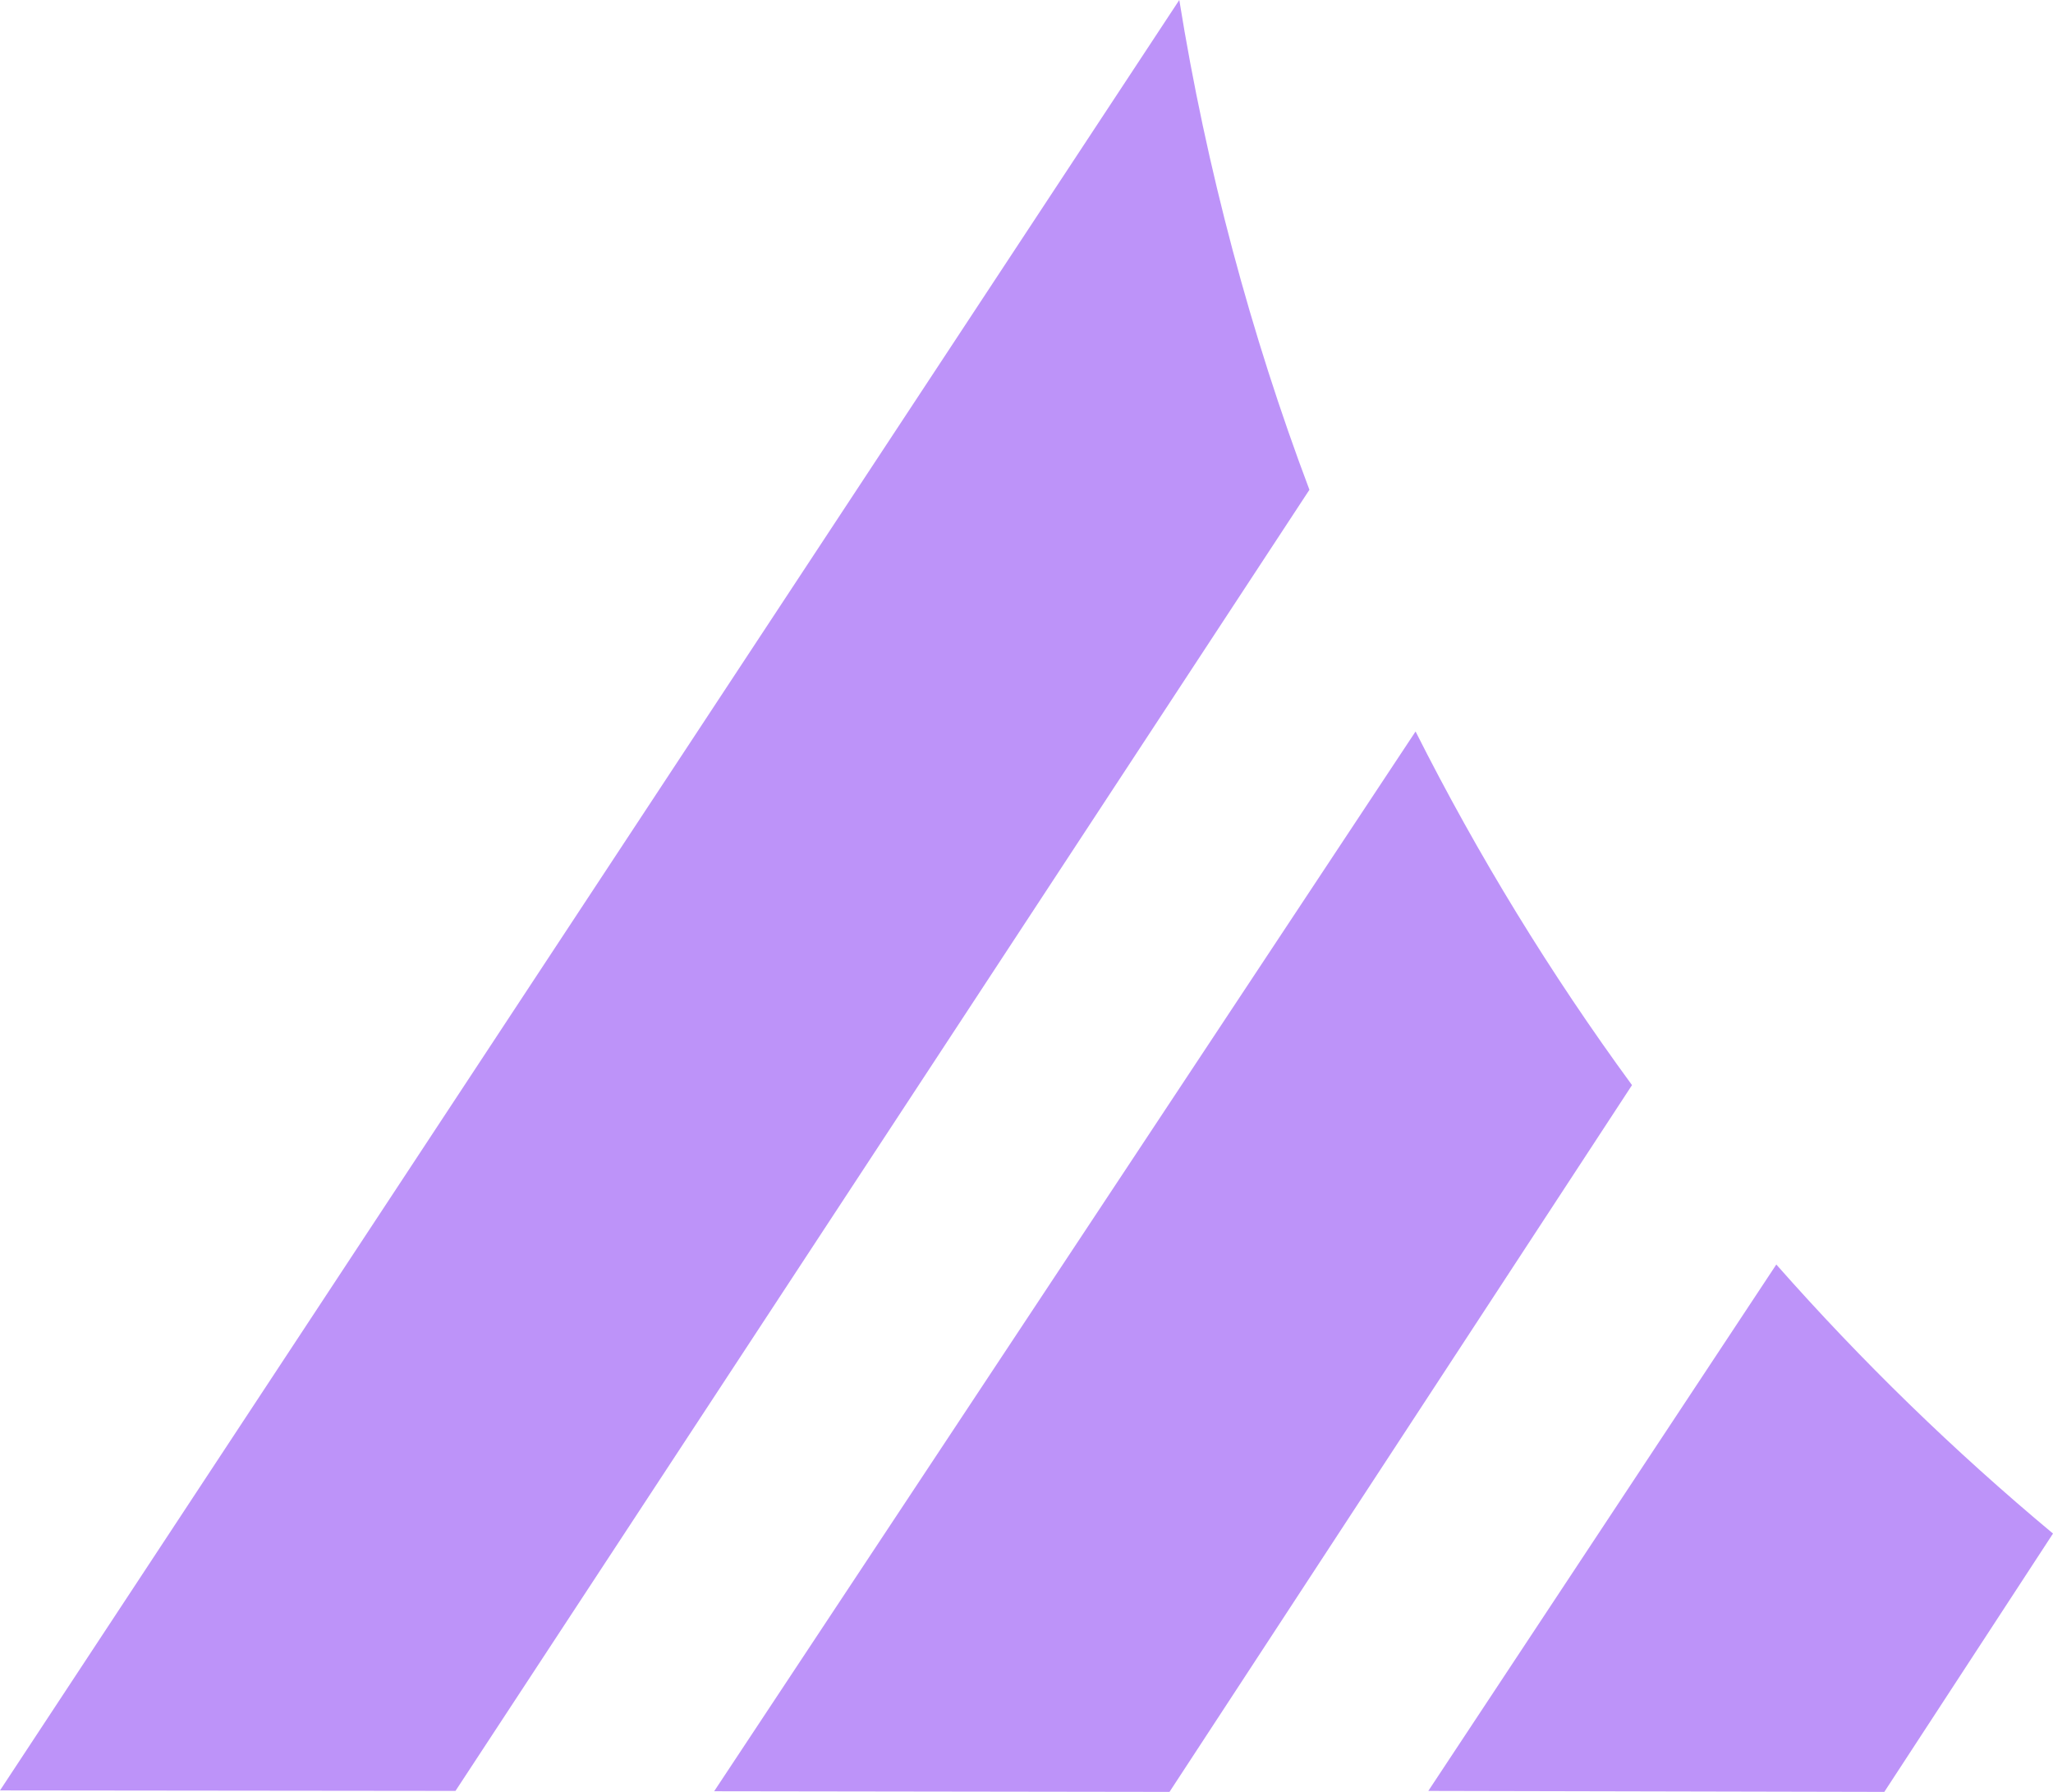
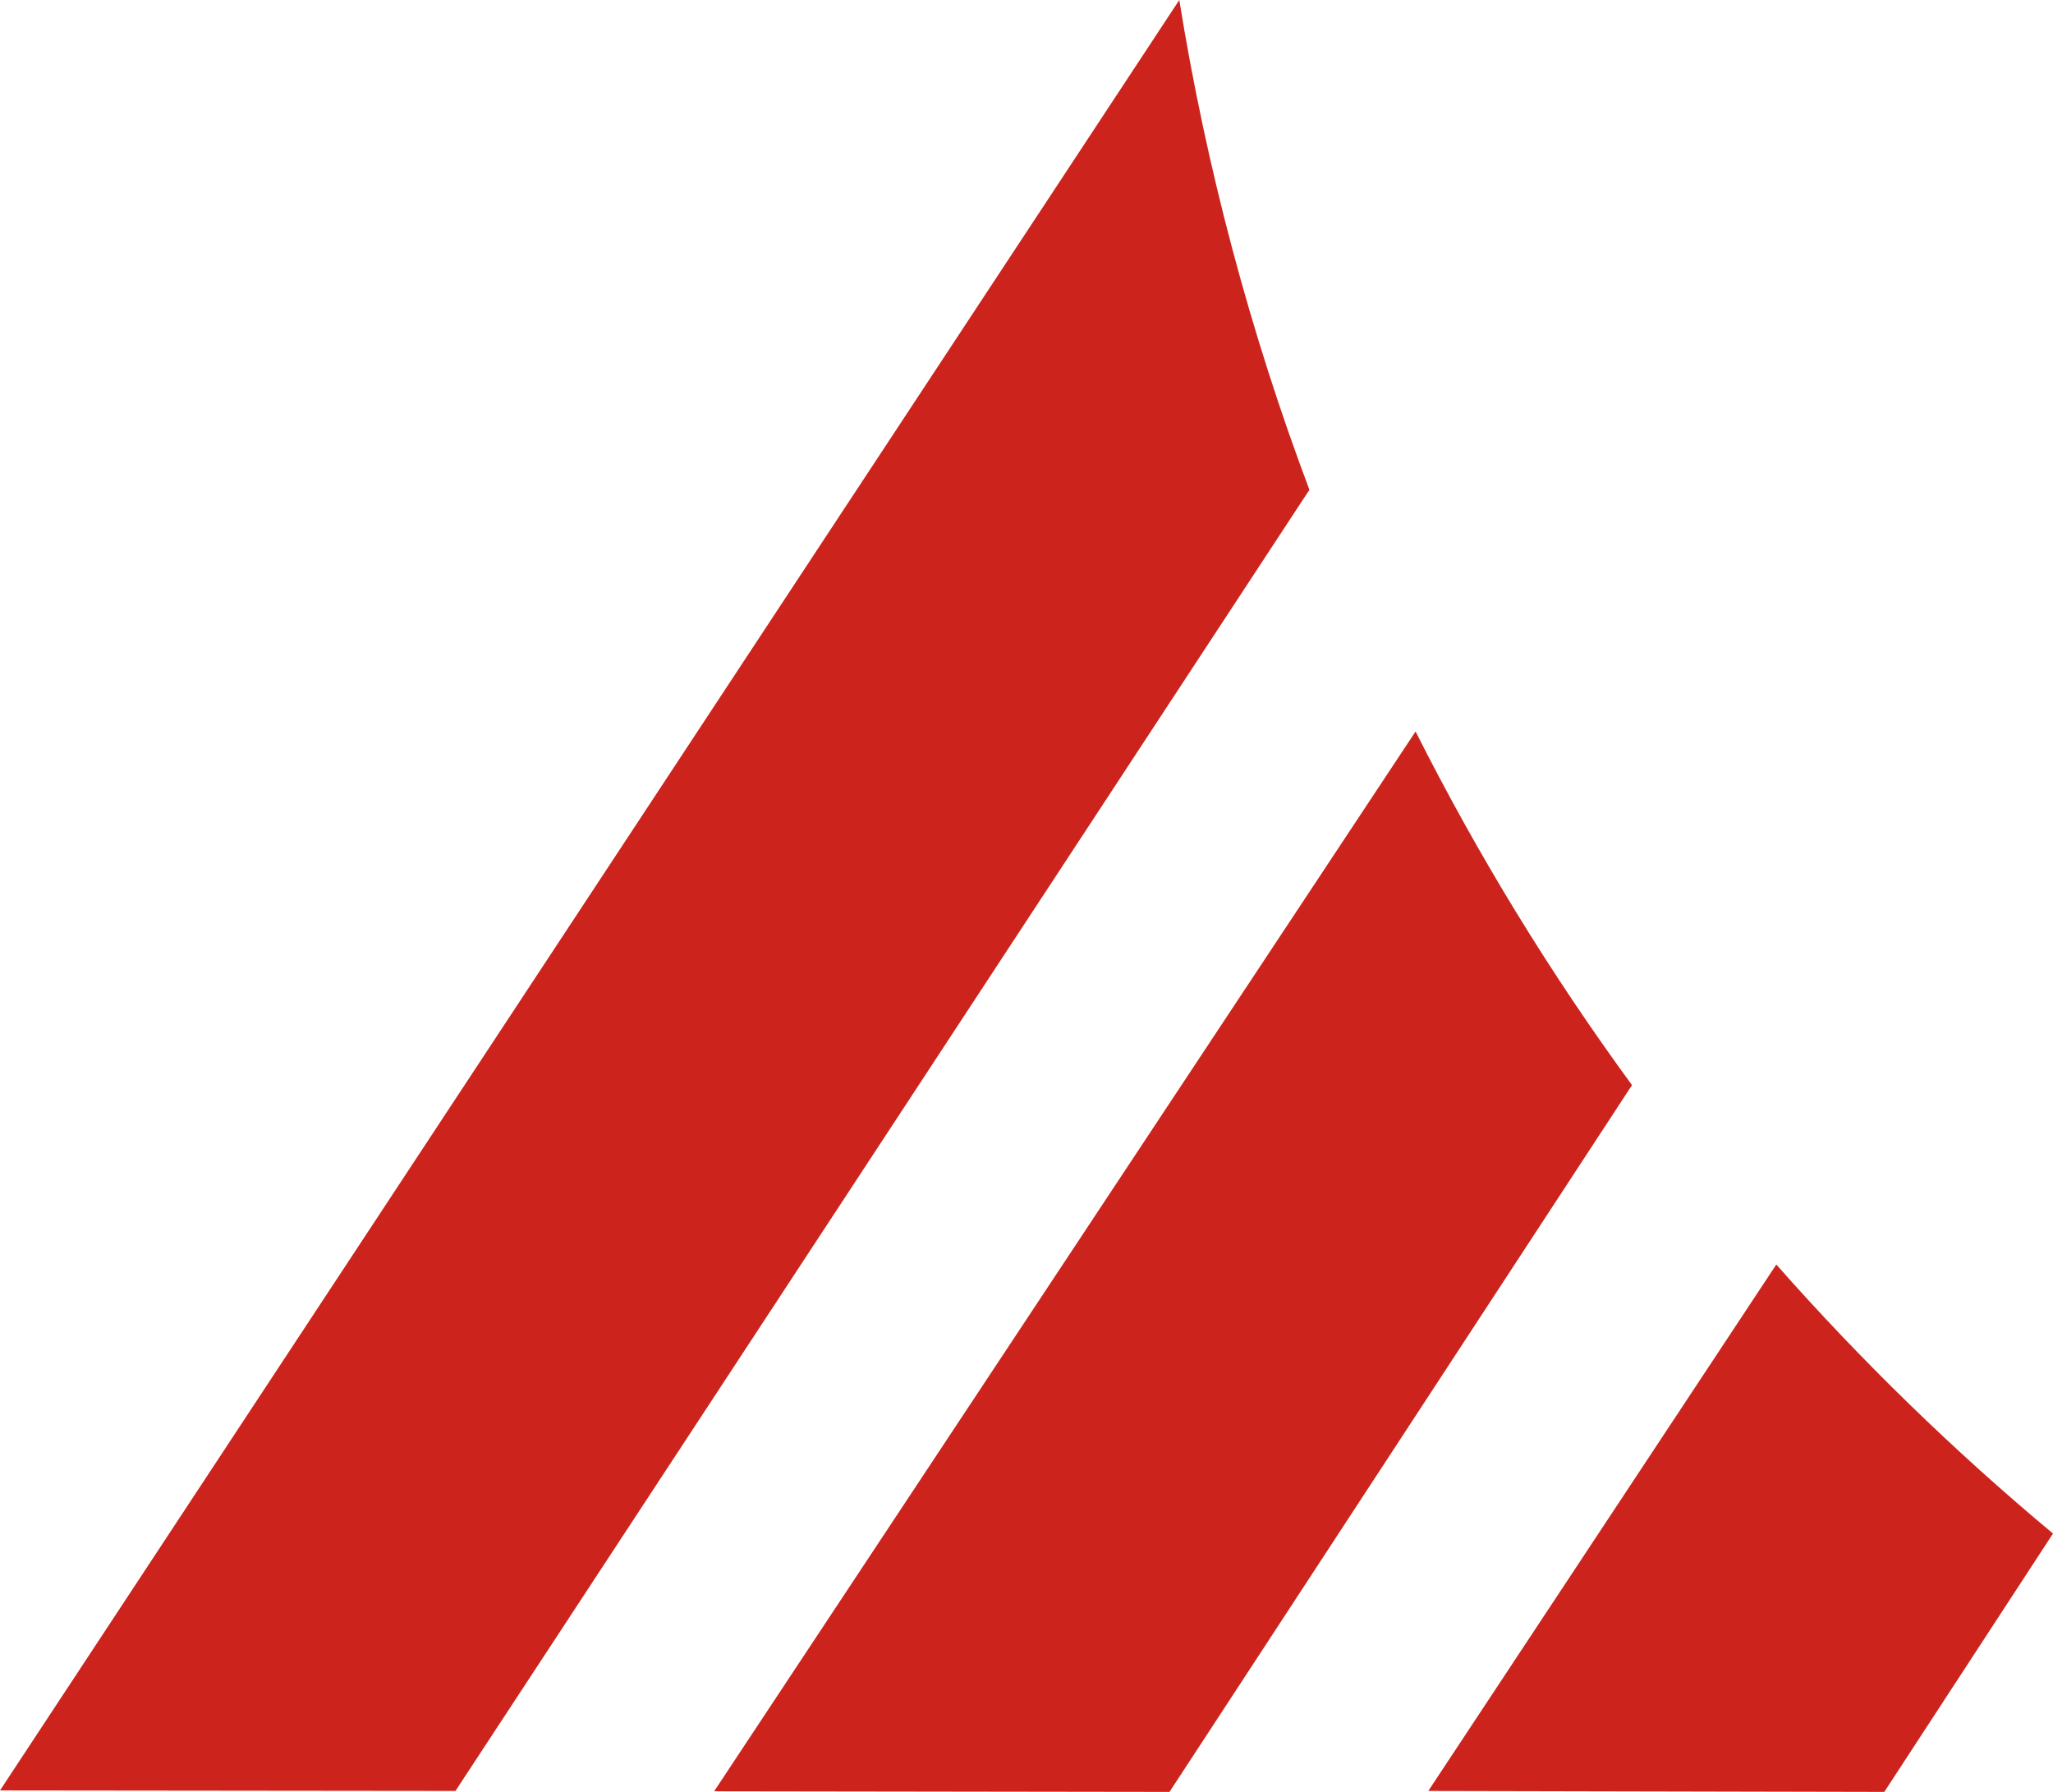
<svg xmlns="http://www.w3.org/2000/svg" version="1.1" x="0px" y="0px" viewBox="0 0 599.38 523.11" style="enable-background:new 0 0 599.38 523.11;" xml:space="preserve">
  <style type="text/css">
	.st0{fill:#E30613;stroke:#009640;stroke-width:0;stroke-linecap:round;stroke-linejoin:round;}
- 	.st1{fill:#bd93f9;}
- 	.st2{fill:#bd93f9;stroke:#009640;stroke-width:0;stroke-linecap:round;stroke-linejoin:round;}
+ 	.st1{fill:#CC241D;}
+ 	.st2{fill:#CC241D;stroke:#009640;stroke-width:0;stroke-linecap:round;stroke-linejoin:round;}
	.st3{fill:none;stroke:#009640;stroke-width:0;stroke-linecap:round;stroke-linejoin:round;}
	.st4{display:none;}
	.st5{display:inline;fill:#c4b3db;}
	.st6{display:inline;fill:none;}
</style>
  <g id="Ebene_2">
    <g>
      <path class="st0" d="M382.29,142.98" />
      <path class="st1" d="M382.29,142.98L132.98,522.82L0,522.68L344.3,0l0,0C352.18,49.06,365.2,97.68,382.29,142.98" />
      <path class="st2" d="M413.28,213.54L208.5,522.92l132.94,0.19l135.03-206.33l0,0C452.69,284.29,431.53,249.77,413.28,213.54    L413.28,213.54" />
      <path class="st3" d="M599.38,447.69" />
      <path class="st3" d="M518.6,369.16" />
      <path class="st1" d="M599.38,447.69l-49.25,75.42L417,522.82l101.6-153.67l0,0C543.48,397.35,570.49,423.61,599.38,447.69    L599.38,447.69z" />
    </g>
  </g>
  <g id="Ebene_1" class="st4">
    <path class="st5" d="M-45.42,426.29c0.34,0.34,97.62,1.14,107.04,0.94c0.94-0.07,1.75-0.74,2.29-2.08   c0.47-1.14,1.08-2.02,1.41-2.02s0.61-0.34,0.61-0.67c0-0.81,2.76-4.91,3.56-5.24c0.27-0.13,0.47-0.61,0.47-1.08   c0-0.74,0.61-1.61,3.29-4.84c0.34-0.47,0.47-1.01,0.27-1.21c-0.27-0.2-0.07-0.4,0.34-0.4c0.47,0,0.81-0.47,0.81-1.01   c0-0.47,0.47-1.21,1.08-1.55c0.61-0.34,1.08-0.87,1.08-1.21c0.07-0.54,3.09-5.58,3.9-6.32c0.2-0.2,0.94-1.41,1.61-2.69   c0.74-1.28,1.48-2.49,1.68-2.69c0.61-0.54,3.43-4.64,3.43-4.98c0-0.2,1.95-3.23,4.37-6.72s4.37-6.66,4.37-7.06   c0-0.34,0.2-0.74,0.54-0.87c0.54-0.27,3.5-4.37,3.5-4.91c0-0.2,0.34-0.74,0.74-1.21c0.34-0.47,2.22-3.23,4.17-6.19   c1.88-2.96,3.56-5.51,3.83-5.71c0.2-0.2,0.74-1.14,1.28-2.15c0.54-1.01,1.48-2.49,2.22-3.16c0.67-0.74,1.21-1.55,1.21-1.68   c0-0.61,12.98-20.17,13.65-20.64c0.34-0.2,0.47-0.61,0.34-0.81c-0.07-0.27,0.27-1.01,0.87-1.68c0.61-0.67,1.61-2.22,2.35-3.36   c0.67-1.21,1.48-2.15,1.82-2.15c0.27,0,0.4-0.27,0.13-0.61c-0.2-0.34,0.07-1.01,0.54-1.55c1.48-1.48,5.18-7.13,5.18-7.87   c0-0.4,0.34-0.74,0.67-0.74c0.4,0,0.67-0.47,0.67-1.01c0-0.54,0.34-1.01,0.67-1.01c0.4,0,0.67-0.4,0.67-0.94   c0-0.54,0.27-1.08,0.54-1.21c0.27-0.13,1.28-1.41,2.15-2.89c0.87-1.48,1.88-3.03,2.15-3.36c1.01-1.21,9.28-13.92,9.28-14.19   c0-0.34,4.24-6.45,5.18-7.46c0.4-0.47,1.01-1.48,1.21-2.22c0.2-0.74,0.67-1.34,1.01-1.34c0.27,0,0.67-0.54,0.94-1.21   c0.4-1.14,1.82-3.56,2.49-4.17c0.2-0.2,2.15-3.16,4.37-6.66c2.15-3.43,4.5-6.86,5.11-7.53c0.67-0.74,1.08-1.28,0.87-1.28   c-0.2,0,0.74-1.48,2.02-3.36c1.28-1.82,2.35-3.63,2.35-4.03c0-0.34,0.2-0.67,0.54-0.67c0.27,0,1.21-1.34,2.15-3.03   c0.94-1.68,1.88-3.03,2.15-3.03c0.34,0,0.54-0.4,0.54-0.87c0-0.54,0.61-1.48,1.34-2.15c0.74-0.67,1.34-1.61,1.34-2.15   c0-0.47,0.34-0.87,0.67-0.87c0.4,0,0.67-0.34,0.67-0.67c0-0.74,3.16-5.85,4.5-7.26c0.4-0.4,1.01-1.41,1.21-2.15   s0.67-1.34,0.94-1.34c0.34,0,0.94-0.87,1.41-2.02c0.47-1.14,1.08-2.02,1.34-2.02c0.27,0,0.87-0.87,1.34-2.02   c0.47-1.14,1.08-2.02,1.34-2.02c0.27,0,0.87-0.94,1.34-2.02c0.47-1.14,1.14-2.02,1.48-2.02s0.4-0.34,0.2-0.67   c-0.2-0.4-0.2-0.67,0.13-0.67c0.27,0,1.41-1.55,2.55-3.36c1.08-1.88,2.22-3.36,2.55-3.36c0.27,0,0.4-0.27,0.2-0.61   c-0.2-0.27,0.2-1.08,0.94-1.75c0.74-0.67,1.34-1.55,1.34-1.95c0-0.4,0.74-1.61,1.68-2.62c0.94-1.01,1.55-1.82,1.41-1.82   c-0.34,0,8.87-14.19,10.35-15.93c0.34-0.47,0.67-1.14,0.67-1.55c0-0.34,0.34-0.67,0.67-0.67c0.4,0,0.67-0.47,0.67-1.01   s0.34-1.01,0.67-1.01c0.4,0,0.67-0.34,0.67-0.67c0-0.4,1.08-2.22,2.35-4.03s2.35-3.5,2.35-3.7s0.61-1.01,1.34-1.82   c0.74-0.81,1.34-1.88,1.34-2.35s0.34-0.87,0.74-0.87c0.34,0,0.54-0.27,0.34-0.54c-0.2-0.34,0.27-0.94,0.94-1.48   c0.67-0.54,1.14-1.14,1.01-1.34c-0.2-0.27,0.27-1.01,1.01-1.68c0.74-0.67,1.34-1.48,1.34-1.75c0-0.27,2.35-4.1,5.24-8.47   c2.96-4.37,8.27-12.51,11.9-18.02c3.63-5.58,6.93-10.29,7.33-10.56c0.4-0.27,0.47-0.54,0.13-0.54c-0.34,0-0.13-0.54,0.4-1.21   c1.01-1.21,1.08-1.75,0.2-3.83c-2.89-6.93-5.04-12.77-5.04-13.51c0-0.54-0.27-0.94-0.67-0.94c-0.34,0-0.61-0.2-0.54-0.54   c0.2-0.87-1.75-6.52-2.42-6.99c-0.4-0.27-0.47-0.67-0.2-0.94s0.2-0.81-0.13-1.21c-0.47-0.67-3.97-10.62-4.37-12.71   c-0.13-0.47-0.4-1.34-0.61-2.02c-0.27-0.61-0.67-1.68-0.94-2.35c-0.2-0.61-0.47-1.61-0.61-2.15c-0.27-1.34-1.61-5.98-2.42-8.14   c-0.34-0.94-0.67-2.35-0.74-3.16c-0.07-0.81-0.27-1.48-0.47-1.48c-0.27,0-0.47-0.4-0.54-0.87c0-0.4-0.2-1.41-0.4-2.15   c-0.2-0.74-1.01-3.9-1.68-7.06c-0.74-3.16-1.34-5.78-1.41-5.92c-0.13-0.07-0.2-0.34-0.27-0.67c-0.34-1.34-1.28-5.92-1.41-6.52   c-0.07-0.4-0.2-0.81-0.27-1.01c-0.2-0.4-0.54-2.22-0.94-5.38c-0.2-1.28-0.54-2.82-0.74-3.43c-0.27-0.61-0.4-1.34-0.34-1.68   c0.07-0.34,0-0.74-0.07-0.94c-0.27-0.67-0.67-3.09-0.94-5.38c-0.13-1.28-0.34-2.35-0.4-2.35c-0.13,0-0.61-3.36-0.74-5.92   c-0.07-1.01-0.4-2.02-0.74-2.22s-0.27-0.81,0.13-1.28c1.48-1.75-0.54-1.61-2.08,0.2l0,0c-0.87,1.01-2.22,2.96-2.96,4.37   c-0.74,1.48-1.95,3.29-2.69,4.1c-0.74,0.81-1.95,2.62-2.69,4.03c-0.74,1.34-1.82,3.03-2.42,3.63c-0.54,0.61-1.61,2.22-2.35,3.5   c-1.48,2.69-1.68,2.96-3.97,5.78c-0.94,1.21-1.68,2.35-1.68,2.55c0,0.47-6.66,10.56-7.33,11.16c-0.2,0.2-1.01,1.41-1.68,2.69   c-0.74,1.28-1.48,2.49-1.68,2.69c-0.47,0.4-8.27,12.03-8.81,13.11 M294.17,171.07c-0.74,1.14-1.82,2.76-2.35,3.56   c-0.54,0.81-1.68,2.55-2.49,3.83c-1.88,2.82-2.22,3.36-5.58,8.2c-1.48,2.15-2.69,4.03-2.69,4.24s-0.34,0.67-0.74,1.14   c-0.34,0.47-4.24,6.25-8.67,12.91c-4.37,6.66-8.27,12.44-8.67,12.91c-0.4,0.47-0.74,0.94-0.74,1.14c0,0.61-4.3,6.79-4.84,6.99   c-0.27,0.13-0.54,0.67-0.54,1.21s-0.34,0.94-0.74,0.94c-0.34,0-0.54,0.27-0.34,0.61c0.27,0.34,0.2,0.74-0.07,0.87   c-0.81,0.34-4.91,6.39-4.91,7.19c0,0.34-0.54,1.01-1.14,1.34c-0.67,0.4-0.94,0.74-0.67,0.74s-0.07,0.67-0.87,1.48   c-0.74,0.81-1.34,1.88-1.34,2.35s-0.2,0.87-0.47,0.87c-0.34,0-1.41,1.55-2.55,3.43c-1.08,1.88-2.29,3.77-2.69,4.24   c-1.34,1.61-3.7,5.04-3.7,5.45c0,0.27-0.4,0.87-0.81,1.34c-1.95,2.15-2.49,2.89-2.22,3.16c0.13,0.13-0.47,1.14-1.34,2.15   c-0.94,1.08-1.68,2.15-1.68,2.42s-0.61,1.14-1.34,2.02s-1.34,1.95-1.34,2.49s-0.27,0.81-0.61,0.61c-0.34-0.2-0.81,0.34-1.01,1.28   c-0.27,0.94-0.74,1.68-1.08,1.68c-0.4,0-0.67,0.34-0.67,0.67c0,0.81-2.76,4.91-3.5,5.24c-0.34,0.13-0.54,0.54-0.54,0.81   c0,0.81-4.17,6.99-4.84,7.26c-0.27,0.13-0.54,0.54-0.54,0.94c0,0.74-4.1,6.79-4.84,7.13c-0.34,0.13-0.54,0.54-0.54,0.87   c0,0.94-4.91,8-5.58,8c-0.27,0-0.4,0.27-0.13,0.61c0.2,0.34-0.07,1.01-0.47,1.55c-0.47,0.47-2.55,3.43-4.57,6.59   c-2.02,3.16-3.83,5.85-4.03,6.05c-0.4,0.4-2.89,4.03-3.36,5.04c-1.01,1.95-31.26,47.13-31.87,47.53c-0.4,0.27-0.47,0.54-0.13,0.54   c0.34,0,0.07,0.67-0.67,1.48c-1.61,1.82-4.77,6.72-4.84,7.46c0,0.34-0.74,1.14-1.55,1.88c-0.81,0.67-1.21,1.28-0.94,1.28   c0.34,0-0.13,0.74-1.01,1.68s-1.28,1.68-0.94,1.68s0.27,0.27-0.07,0.54c-0.94,0.67-3.83,4.77-4.98,6.99   c-0.54,1.08-1.21,1.88-1.55,1.88c-0.27,0-0.54,0.27-0.54,0.67c0,0.34-1.01,2.08-2.22,3.83c-1.28,1.82-2.49,3.77-2.69,4.37   c-0.27,0.67-0.74,1.21-1.14,1.21c-0.34,0-0.67,0.47-0.67,1.01c0,0.54-0.27,1.01-0.67,1.01c-0.34,0-0.67,0.27-0.67,0.61   c0,0.4-2.29,4.03-5.11,8.14c-2.76,4.17-4.91,7.66-4.77,7.87c0.34,0.27,33.68,0.67,83.44,0.87c22.79,0.13,24.14,0.07,25.21-1.14   c1.21-1.48,2.55-3.43,3.23-4.91c0.27-0.54,1.01-1.61,1.68-2.29c0.61-0.67,1.01-1.55,0.81-1.88c-0.2-0.27-0.07-0.54,0.34-0.54   s1.21-1.01,1.82-2.22c0.61-1.14,1.34-2.29,1.61-2.49c0.2-0.2,1.48-2.08,2.76-4.24c1.21-2.08,2.49-3.83,2.76-3.83   c0.34,0,0.54-0.47,0.54-1.01c0-0.54,0.34-1.01,0.74-1.01c0.34,0,0.54-0.27,0.34-0.61c-0.27-0.34-0.2-0.74,0.07-0.87   c0.81-0.34,3.56-4.44,3.56-5.24c0-0.34,0.34-0.67,0.67-0.67c0.4,0,0.67-0.47,0.67-1.01c0-0.54,0.27-1.01,0.54-1.01   c0.34,0,0.94-0.67,1.41-1.55c0.4-0.81,1.34-2.42,2.08-3.5c0.74-1.14,1.68-2.69,2.08-3.56c0.47-0.81,1.08-1.48,1.41-1.48   c0.27,0,0.54-0.4,0.54-0.87c0-0.47,0.54-1.48,1.21-2.22c0.61-0.67,1.55-2.08,2.08-3.09c0.54-1.01,1.61-2.55,2.35-3.36   c0.81-0.81,1.41-1.68,1.34-1.88c-0.07-0.47,6.05-9.68,6.66-9.95c0.27-0.13,0.47-0.54,0.47-0.87c0-0.54,5.85-9.88,6.72-10.69   c0.2-0.2,1.41-2.02,2.69-4.03c1.28-2.02,2.62-3.9,3.03-4.17c0.34-0.27,0.4-0.54,0.13-0.54c-0.34,0-0.13-0.47,0.34-1.01   c2.08-2.29,2.42-2.89,2.08-3.29c-0.27-0.2-0.07-0.4,0.34-0.4c0.47,0,0.81-0.4,0.81-0.94c0-0.54,0.27-1.08,0.54-1.21   c0.34-0.13,1.95-2.35,3.56-4.91c1.61-2.62,3.16-4.84,3.43-4.91c0.27-0.13,0.54-0.54,0.54-0.87c0-0.34,1.08-2.15,2.35-3.97   c1.28-1.82,2.35-3.5,2.35-3.77c0-0.2,0.4-0.74,0.87-1.28c0.4-0.47,2.89-4.17,5.51-8.2c2.55-3.97,4.91-7.4,5.18-7.46   c0.34-0.13,0.4-0.54,0.13-0.87c-0.2-0.34,0.13-0.81,0.67-1.01c0.61-0.2,1.08-0.74,1.08-1.08c0-0.4,1.08-2.22,2.35-3.97   c1.28-1.82,2.35-3.43,2.35-3.5c0-0.27,11.16-17.28,11.97-18.29c0.27-0.4,1.14-1.75,1.88-3.03c0.67-1.28,1.68-2.62,2.15-2.89   c0.4-0.27,0.81-0.87,0.81-1.21c0-0.4,0.74-1.68,1.68-2.89c0.94-1.21,1.68-2.55,1.68-2.96c0-0.47,0.27-0.81,0.54-0.81   c0.34,0,0.94-0.74,1.34-1.61c0.61-1.34,0.34-2.02-1.95-5.04c-1.41-1.88-2.35-3.43-2.08-3.43s0.13-0.27-0.27-0.54   c-0.87-0.54-6.99-9.48-6.99-10.22c0-0.27-0.61-1.01-1.34-1.68c-0.74-0.67-1.34-1.61-1.34-2.15c0-0.47-0.27-0.87-0.67-0.87   c-0.34,0-0.67-0.4-0.67-0.94c0-0.54-0.27-1.08-0.54-1.21c-0.54-0.2-6.19-9.01-6.19-9.61c0-0.2-0.61-1.01-1.34-1.82   c-0.74-0.81-1.34-1.88-1.34-2.35s-0.27-0.87-0.67-0.87c-0.34,0-0.67-0.27-0.67-0.61c0-0.4-0.87-2.02-2.02-3.63   c-1.08-1.68-2.02-3.36-2.02-3.77c0-0.4-0.27-0.74-0.61-0.74s-0.74-0.54-0.94-1.21c-0.4-1.14-2.49-4.84-3.16-5.51   c-0.2-0.2-1.08-1.68-1.95-3.36c-0.94-1.68-1.82-3.16-2.02-3.36c-0.27-0.2-0.81-1.08-1.21-2.02c-0.47-0.94-2.22-4.1-3.9-7.06   c-1.75-2.96-3.29-5.92-3.5-6.59c-0.2-0.61-0.61-1.14-0.87-1.14c-0.54,0-2.29-3.97-2.08-4.91   C296.66,168.25,295.38,169.19,294.17,171.07L294.17,171.07z M379.36,300.09c-0.81,1.08-1.48,2.22-1.41,2.42   c0,0.27-0.2,0.67-0.54,0.87c-0.94,0.67-8.94,12.71-8.94,13.51c0,0.34-0.2,0.67-0.47,0.67c-0.34,0-1.61,1.82-2.89,4.03   s-2.55,4.03-2.82,4.03c-0.34,0-0.54,0.4-0.54,0.94c0,0.54-0.2,1.08-0.47,1.21c-0.74,0.27-4.24,5.71-4.24,6.52   c0,0.34-0.47,0.74-1.01,1.01c-0.54,0.2-1.01,0.81-1.01,1.34c0,0.54-0.2,1.08-0.54,1.21c-0.27,0.07-1.55,1.88-2.82,3.9   c-1.28,2.02-2.49,3.83-2.69,4.03s-1.14,1.55-2.02,3.03c-0.87,1.48-2.02,3.09-2.42,3.56c-0.47,0.4-1.08,1.41-1.28,2.15   c-0.2,0.74-0.74,1.34-1.14,1.34c-0.4,0-0.61,0.2-0.34,0.4c0.2,0.27,0.07,0.81-0.4,1.28c-0.47,0.47-1.21,1.41-1.61,2.08   c-0.47,0.74-2.22,3.36-3.9,5.85c-1.68,2.55-3.03,4.91-3.03,5.24c0,0.34-0.27,0.61-0.54,0.61c-0.34,0-1.01,0.81-1.55,1.82   c-0.54,1.08-1.14,2.02-1.34,2.22s-3.36,4.84-6.99,10.42c-3.63,5.51-6.86,10.22-7.13,10.29c-0.34,0.13-0.47,0.54-0.2,0.87   c0.2,0.34,0,0.61-0.34,0.61c-0.4,0-0.74,0.47-0.74,1.01c0,0.61-0.47,1.21-1.01,1.41c-0.54,0.27-0.81,0.67-0.61,1.01   c0.2,0.34,0,0.61-0.34,0.61c-0.4,0-0.74,0.34-0.74,0.74s-0.54,1.41-1.14,2.29c-1.41,1.82-1.41,1.82-8.2,12.1   c-2.96,4.44-5.71,8.47-6.12,8.94c-0.54,0.61,0.4,0.81,4.5,0.87c13.31,0.13,60.58,0.54,80.81,0.61l22.39,0.13l1.61-1.88   c0.87-1.08,1.55-2.22,1.61-2.49c0-0.27,0.61-1.14,1.34-1.95c0.74-0.81,1.34-1.88,1.34-2.35s0.34-0.87,0.74-0.87   c0.34,0,0.54-0.27,0.34-0.54c-0.2-0.34,0.27-0.94,0.94-1.48c0.67-0.54,1.14-1.14,1.01-1.34c-0.2-0.27,0.27-1.01,1.01-1.68   c0.74-0.67,1.34-1.55,1.34-1.88c0-0.4,0.74-1.68,1.68-2.82c0.87-1.21,1.41-2.35,1.21-2.62c-0.27-0.2-0.13-0.4,0.27-0.4   c0.4,0,2.89-3.5,5.58-7.73c2.69-4.24,5.51-8.34,6.19-9.08s1.08-1.34,0.94-1.34c-0.54,0,7.73-12.3,8.61-12.91   c0.4-0.27,0.47-0.54,0.2-0.54c-0.34,0,0.07-0.81,0.81-1.75c0.81-1.01,1.41-2.22,1.41-2.76c0-0.81-3.03-4.24-11.56-13.11   c-1.82-1.82-3.23-3.43-3.23-3.56c0-0.13-0.67-1.01-1.48-1.82c-1.48-1.48-6.19-6.86-11.36-12.91c-1.28-1.41-2.89-3.23-3.63-4.03   c-1.08-1.14-4.57-5.18-9.41-10.89c-1.01-1.21-4.17-5.04-11.43-14.05C380.23,296.93,381.11,297.67,379.36,300.09L379.36,300.09z" />
    <line class="st6" x1="108.71" y1="523.11" x2="108.7" y2="523.11" />
  </g>
</svg>
